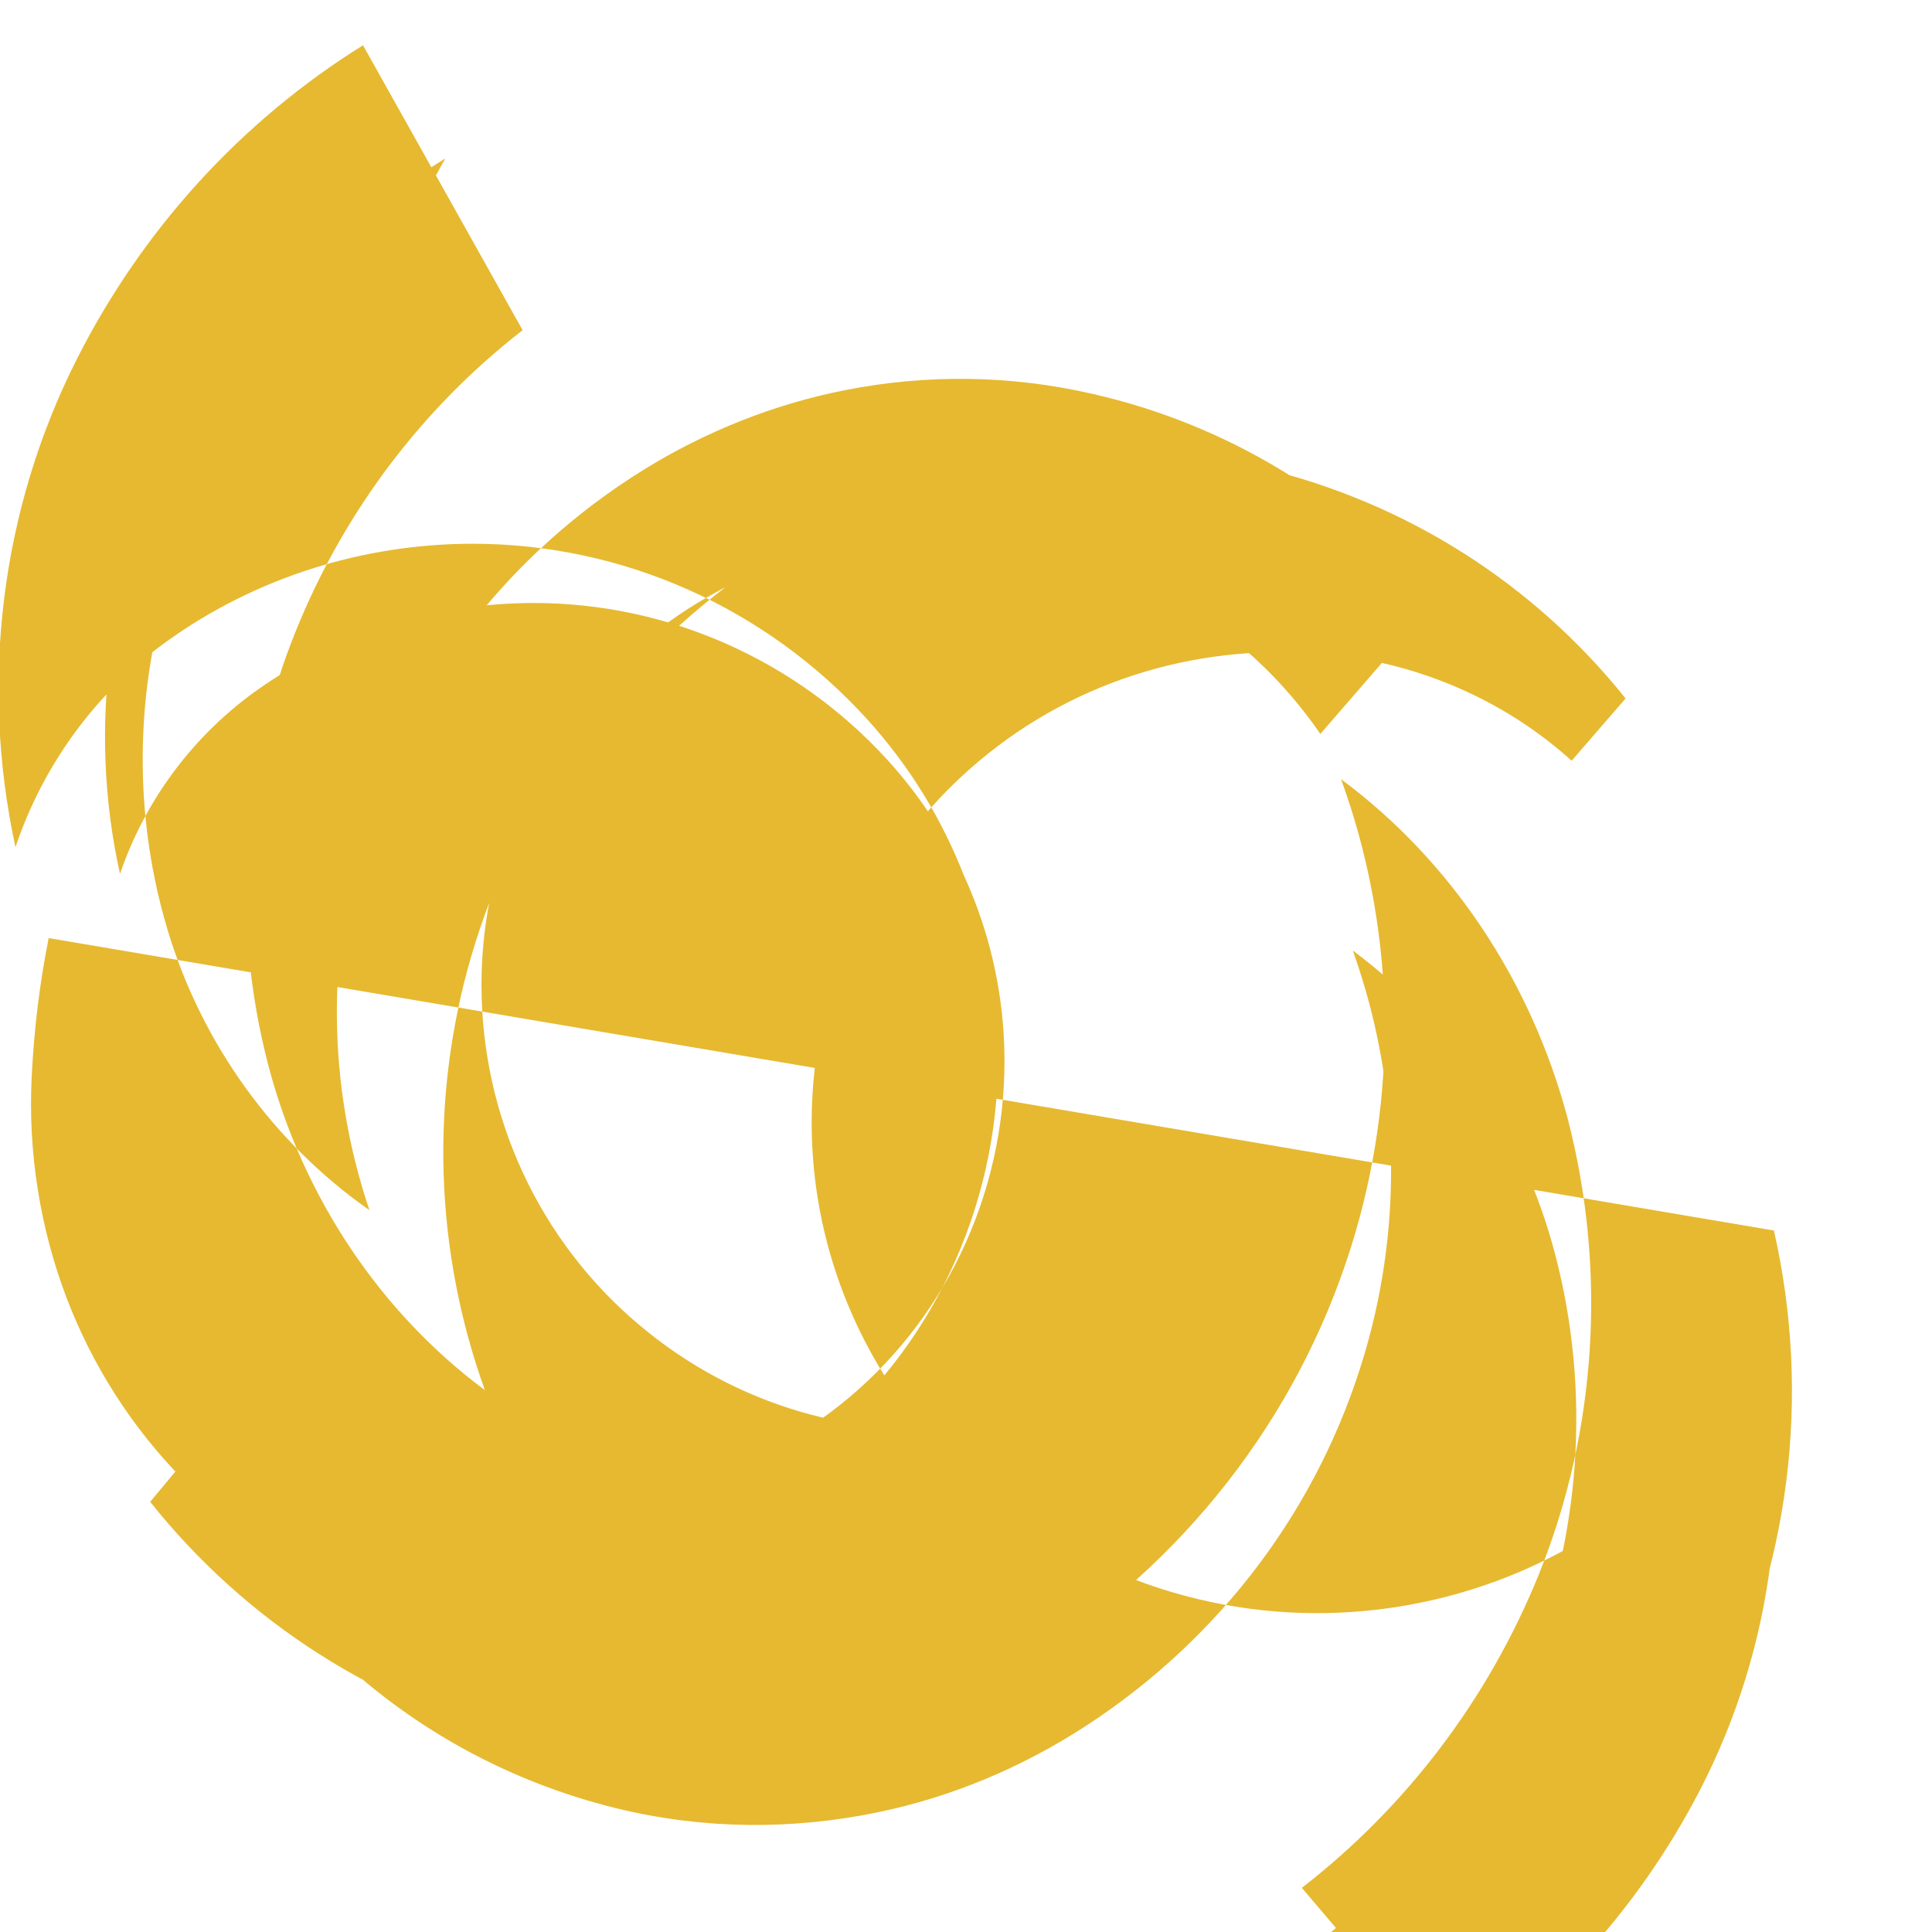
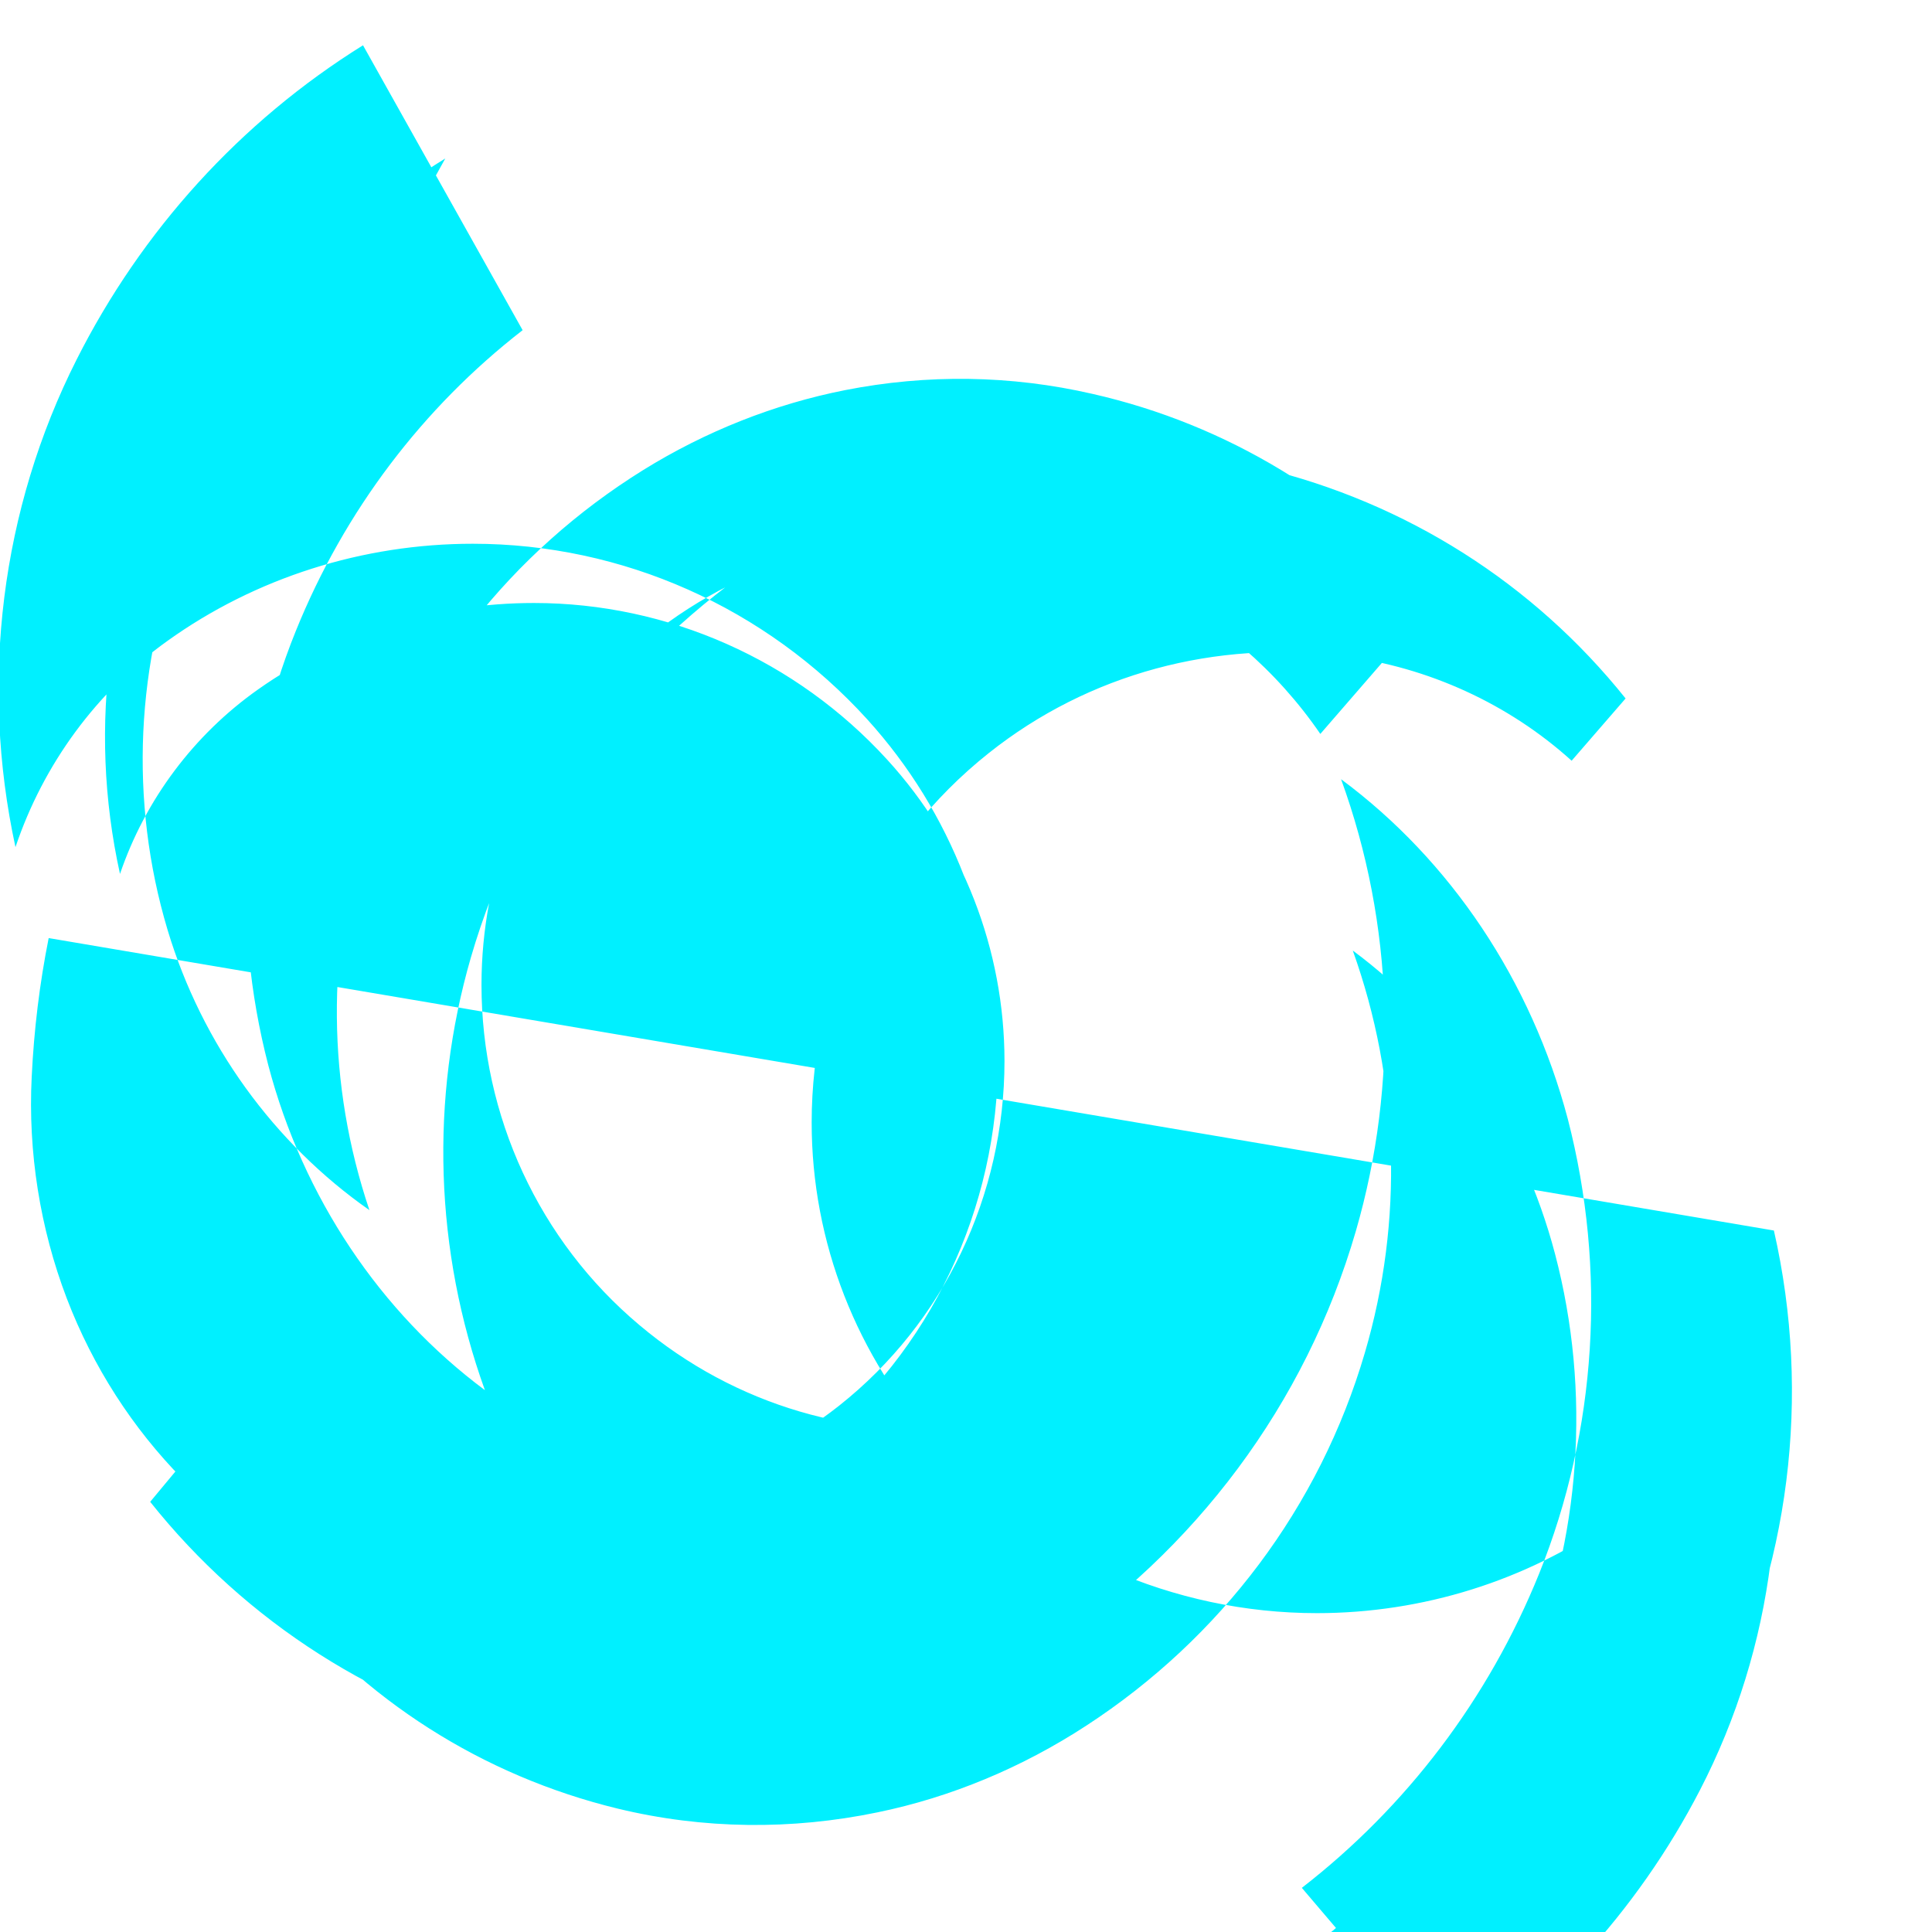
<svg xmlns="http://www.w3.org/2000/svg" viewBox="0 0 512 512">
-   <path fill="#E6B930" d="M12.9 248.6c-2.4 12-3.9 24.3-4.5 36.8-1 19.9 2.2 40.1 9.3 58.7 13.9 36.3 42 64.9 77.2 78.6 30 11.7 63 12.8 93.9 3.5 28-8.4 52.8-25.5 70.8-48.4-32.3 4.2-64.8-5.3-90.1-26.6-26.7-22.4-41.9-55.5-41.9-90.2c0-29.3 11-57.5 30.7-79.3 22.8-25.2 55.7-39.7 90.2-39.7 19.3 0 38.3 4.5 55.6 13 18.5 9.1 34.3 22.7 45.8 39.5l30.6-35.3c-23.7-27.4-55.3-46.7-90.9-54.8-21.7-5-43.9-5.3-65.7-1-18.7 3.7-36.9 10.9-53.5 21.2-34.9 21.7-61 54.7-73.4 93.8-10.6 33.3-10.3 69.1.9 102.3-25.3-17.7-44.4-44-53.5-74.3-10.2-34.1-8.5-70.9 4.7-104.1 11.2-28.3 29.5-52.9 53-71.5L118 42c-29.6 18.2-53.8 43.6-70.1 73.8-19.1 35.4-24.8 76.5-16.1 115.8 6.7-19.7 19.6-36.9 36.6-48.9 21.1-14.9 46.9-22.9 73.1-22.9 35.5 0 69.5 15.1 93.6 41.5 20 21.9 31.1 50.4 31.1 79.9 0 35.5-15.9 69.2-43.8 91.3-24.8 19.6-56.3 28-87.7 23.9-20.9-2.7-40.8-11.7-56.4-25.8L73.6 422c22.8 28.5 54.3 48.6 90.1 57.3 22.7 5.5 46.1 5.7 68.8 1 19.5-4 38.4-11.9 55.4-23 35.6-23.2 61.8-57.9 73.8-98.8 10.3-35 9.1-72.3-3.2-106.6 25.9 19.2 45 47.7 53.6 80.4 9.6 36.5 6.9 75.6-7.8 110.4-12.5 29.7-32.5 55.1-57.7 74.2l31.1 36.5c31-19.4 56.1-46.7 72.8-79 19.6-37.9 25.1-81.8 15.6-123.7-7.2 21.1-20.8 39.5-39 52.3-22.6 15.9-50.1 24.5-78.1 24.5-38.1 0-74.6-16.1-100.5-44.4-21.5-23.5-33.4-54-33.4-85.6 0-38.1 17.1-74.2 46.9-97.9 26.5-21.1 60.3-30.1 94.1-25.7 22.4 2.9 43.7 12.6 60.4 27.7l14.3-16.5c-24.4-30.5-58.1-51.9-96.4-61.1-23.7-5.7-48.2-5.8-71.9-1-20.8 4.2-40.9 12.6-59 24.6-38 25.1-66 62.4-78.7 106.1-10.9 37.6-9.6 77.8 3.7 114.7-27.7-20.6-48.2-51.1-57.4-86.1-9.9-38.1-7.4-78.8 7.3-115.1 12.9-31.9 33.7-59.2 60.1-79.7L96.2 12C63.6 32.3 37.5 61.2 20.3 95.3.3 134.9-5.4 180.7 4.1 224.5c7.4-22 21.5-41.2 40.2-54.6 23.4-16.8 51.9-25.8 81-25.8 39.7 0 77.6 16.9 104.5 46.5 22.4 24.7 34.7 56.6 34.7 89.8 0 39.8-17.8 77.7-48.9 102.5-27.7 22.1-63 31.5-98.3 26.9-23.4-3.1-45.7-13.2-63.2-29L39.8 398c25.4 31.9 60.6 54.4 100.5 64 24.8 6 50.4 6.1 75.1 1 21.7-4.4 42.7-13.2 61.6-25.7 39.7-26.2 69-65.2 82.3-111 11.4-39.3 10.1-81.3-3.9-119.8 29 21.5 50.4 53.4 60.1 90.1 10.3 39.9 7.7 82.4-7.6 120.4-13.5 33.4-35.3 61.9-62.9 83.3l32.5 38.2c32.5-20.3 58.8-48.9 76.3-82.8 20.5-39.7 26.3-85.7 16.3-129.6z" />
+   <path fill="#00F0FF" d="M12.9 248.6c-2.4 12-3.9 24.3-4.5 36.8-1 19.9 2.2 40.1 9.3 58.7 13.9 36.3 42 64.9 77.2 78.6 30 11.7 63 12.8 93.9 3.5 28-8.4 52.8-25.5 70.8-48.4-32.3 4.2-64.8-5.3-90.1-26.6-26.7-22.4-41.9-55.5-41.9-90.2c0-29.3 11-57.5 30.7-79.3 22.8-25.2 55.7-39.7 90.2-39.7 19.3 0 38.3 4.5 55.6 13 18.5 9.1 34.3 22.7 45.8 39.5l30.6-35.3c-23.7-27.4-55.3-46.7-90.9-54.8-21.7-5-43.9-5.3-65.7-1-18.7 3.7-36.9 10.9-53.5 21.2-34.9 21.7-61 54.7-73.4 93.8-10.6 33.3-10.3 69.1.9 102.3-25.3-17.7-44.4-44-53.5-74.3-10.2-34.1-8.5-70.9 4.7-104.1 11.2-28.3 29.5-52.9 53-71.5L118 42c-29.6 18.2-53.8 43.6-70.1 73.8-19.1 35.4-24.8 76.5-16.1 115.8 6.7-19.7 19.6-36.9 36.6-48.9 21.1-14.9 46.9-22.9 73.1-22.9 35.5 0 69.5 15.1 93.6 41.5 20 21.9 31.1 50.4 31.1 79.9 0 35.5-15.9 69.2-43.8 91.3-24.8 19.6-56.3 28-87.7 23.9-20.9-2.7-40.8-11.7-56.4-25.8L73.6 422c22.8 28.5 54.3 48.6 90.1 57.3 22.7 5.5 46.1 5.7 68.8 1 19.5-4 38.4-11.9 55.4-23 35.6-23.2 61.8-57.9 73.8-98.8 10.3-35 9.1-72.3-3.2-106.6 25.9 19.2 45 47.7 53.6 80.4 9.6 36.5 6.9 75.6-7.8 110.4-12.5 29.7-32.5 55.1-57.7 74.2l31.1 36.5c31-19.4 56.1-46.7 72.8-79 19.6-37.9 25.1-81.8 15.6-123.7-7.2 21.1-20.8 39.5-39 52.3-22.6 15.9-50.1 24.5-78.1 24.5-38.1 0-74.6-16.1-100.5-44.4-21.5-23.5-33.4-54-33.4-85.6 0-38.1 17.1-74.2 46.9-97.9 26.5-21.1 60.3-30.1 94.1-25.7 22.4 2.9 43.7 12.6 60.4 27.7l14.3-16.5c-24.4-30.5-58.1-51.9-96.4-61.1-23.7-5.7-48.2-5.8-71.9-1-20.8 4.2-40.9 12.6-59 24.6-38 25.1-66 62.4-78.7 106.1-10.9 37.6-9.6 77.8 3.7 114.7-27.7-20.6-48.2-51.1-57.4-86.1-9.9-38.1-7.4-78.8 7.3-115.1 12.9-31.9 33.7-59.2 60.1-79.7L96.2 12C63.6 32.3 37.5 61.2 20.3 95.3.3 134.9-5.4 180.7 4.1 224.5c7.4-22 21.5-41.2 40.2-54.6 23.4-16.8 51.9-25.8 81-25.8 39.7 0 77.6 16.9 104.5 46.5 22.4 24.7 34.7 56.6 34.7 89.8 0 39.8-17.8 77.7-48.9 102.5-27.7 22.1-63 31.5-98.3 26.9-23.4-3.1-45.7-13.2-63.2-29L39.8 398c25.4 31.9 60.6 54.4 100.5 64 24.8 6 50.4 6.1 75.1 1 21.7-4.4 42.7-13.2 61.6-25.7 39.7-26.2 69-65.2 82.3-111 11.4-39.3 10.1-81.3-3.9-119.8 29 21.5 50.4 53.4 60.1 90.1 10.3 39.9 7.7 82.4-7.6 120.4-13.5 33.4-35.3 61.9-62.9 83.3l32.5 38.2c32.5-20.3 58.8-48.9 76.3-82.8 20.5-39.7 26.3-85.7 16.3-129.6z" />
</svg>
